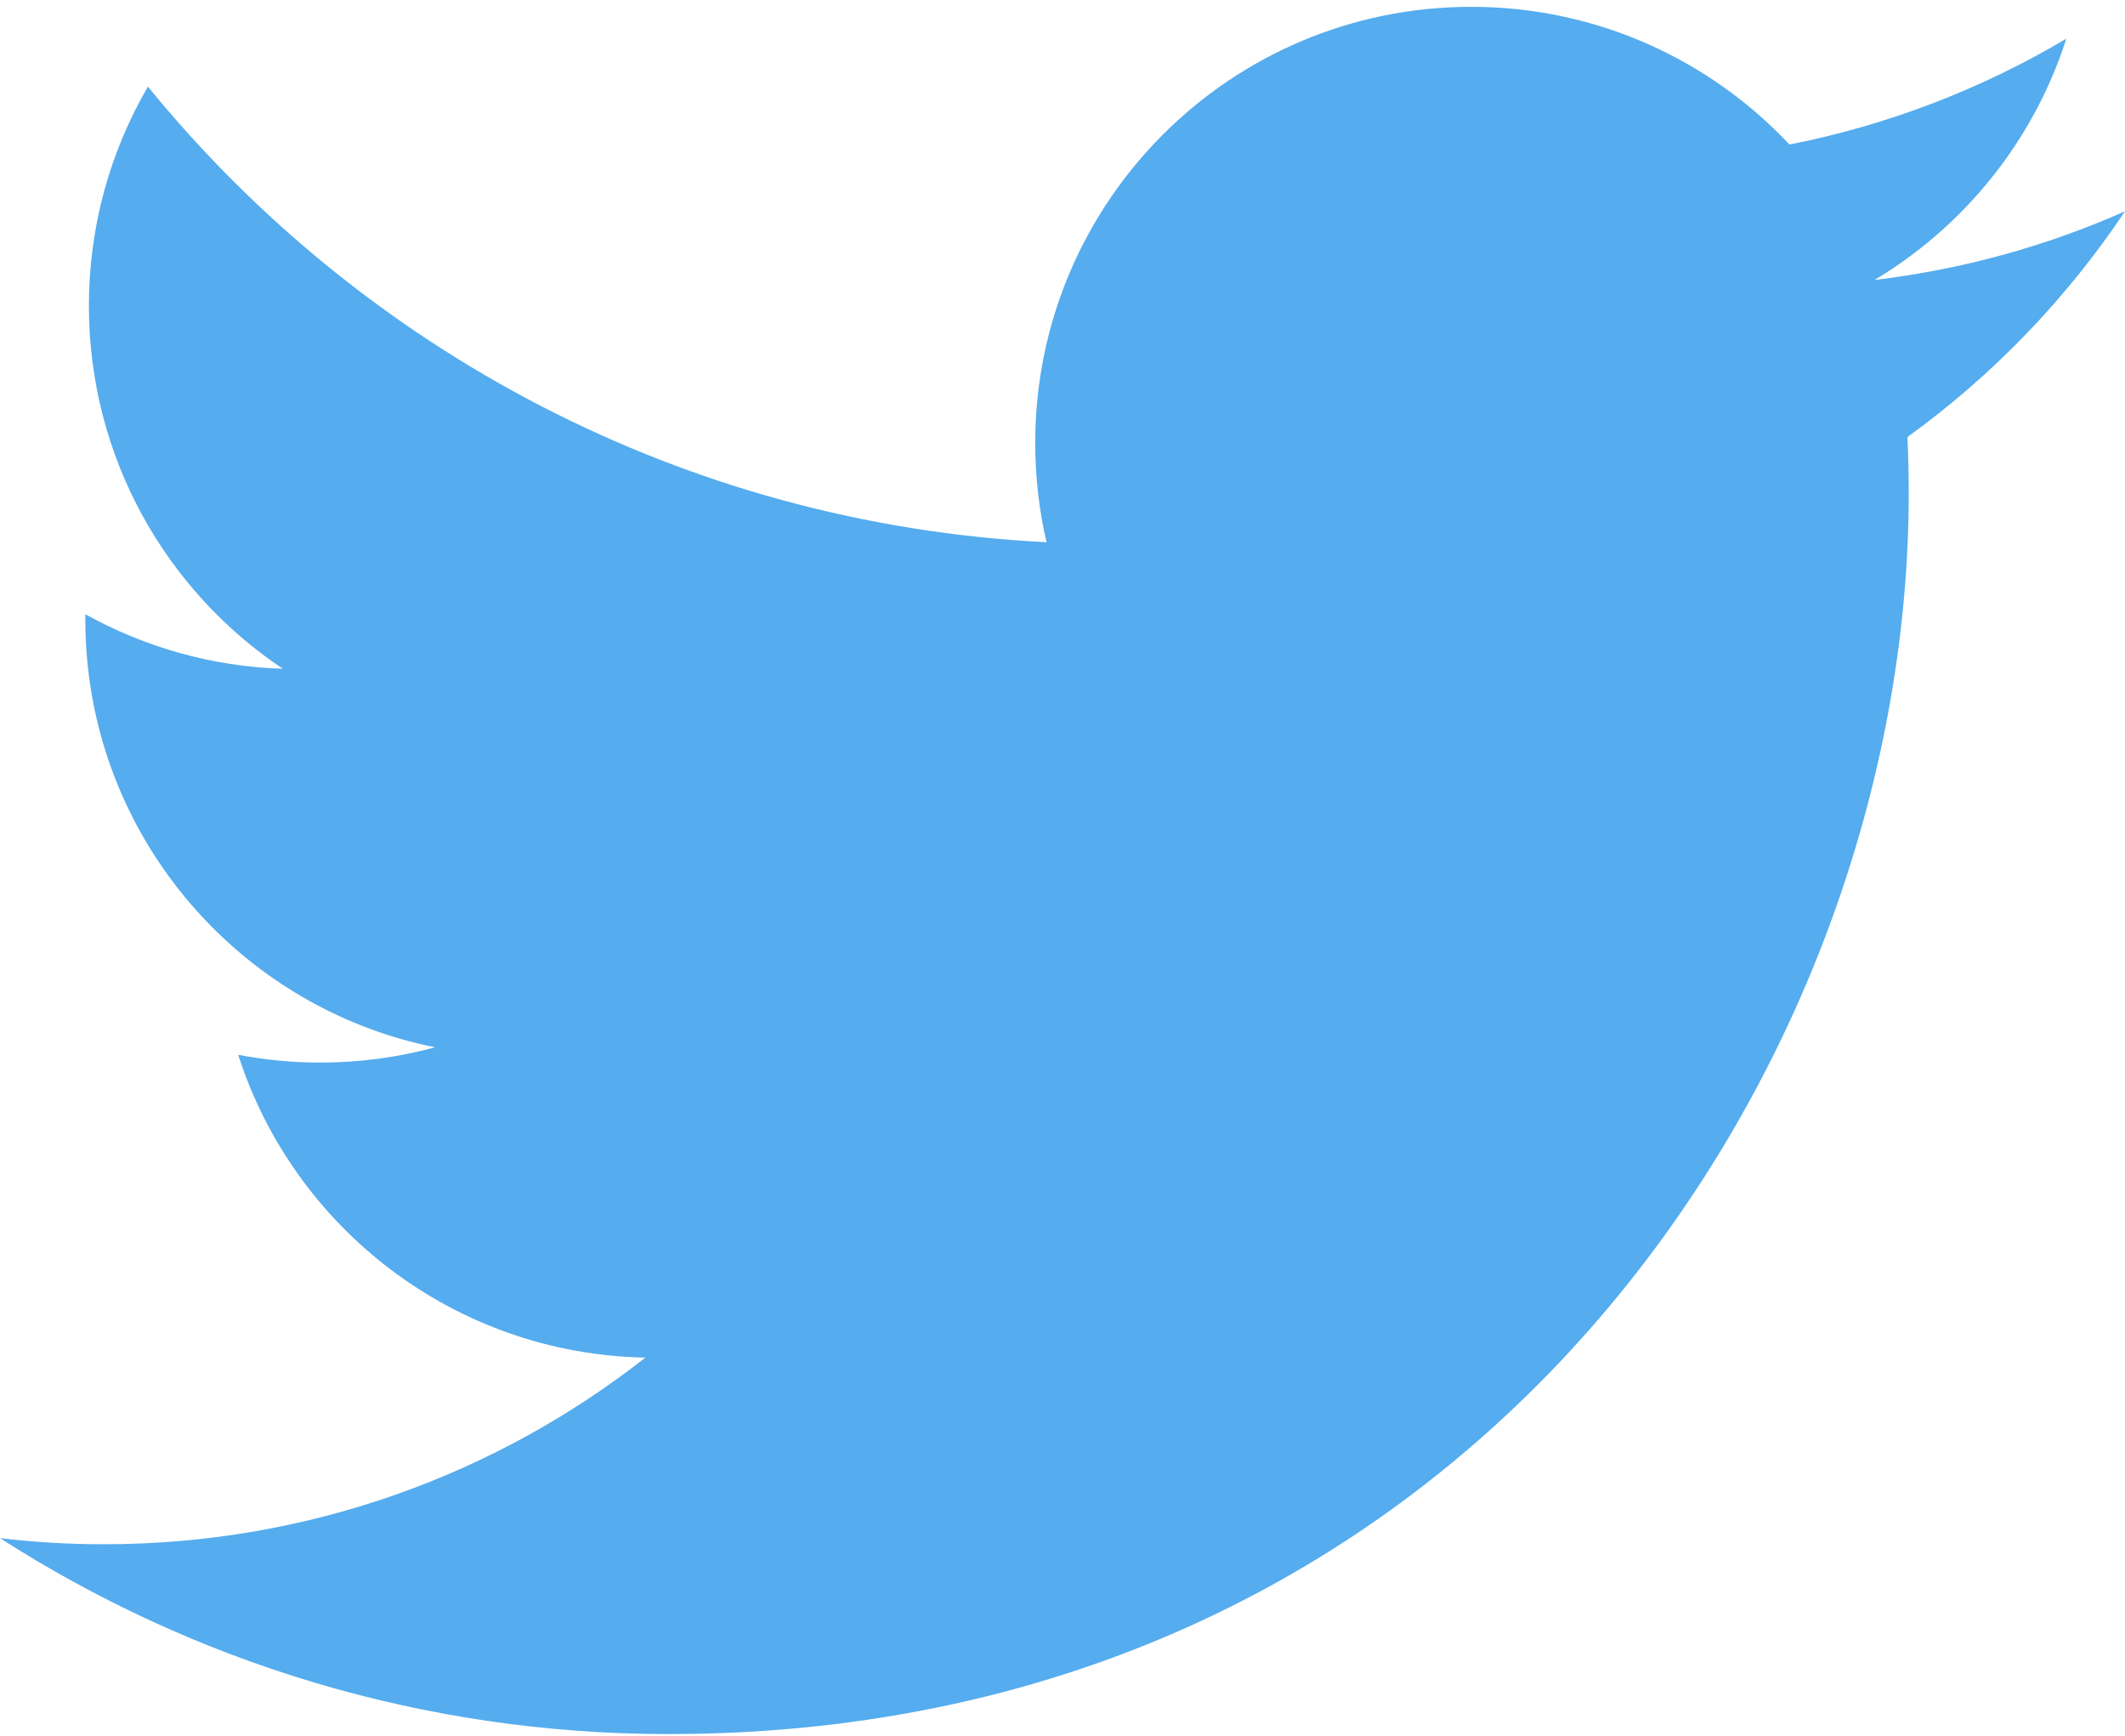
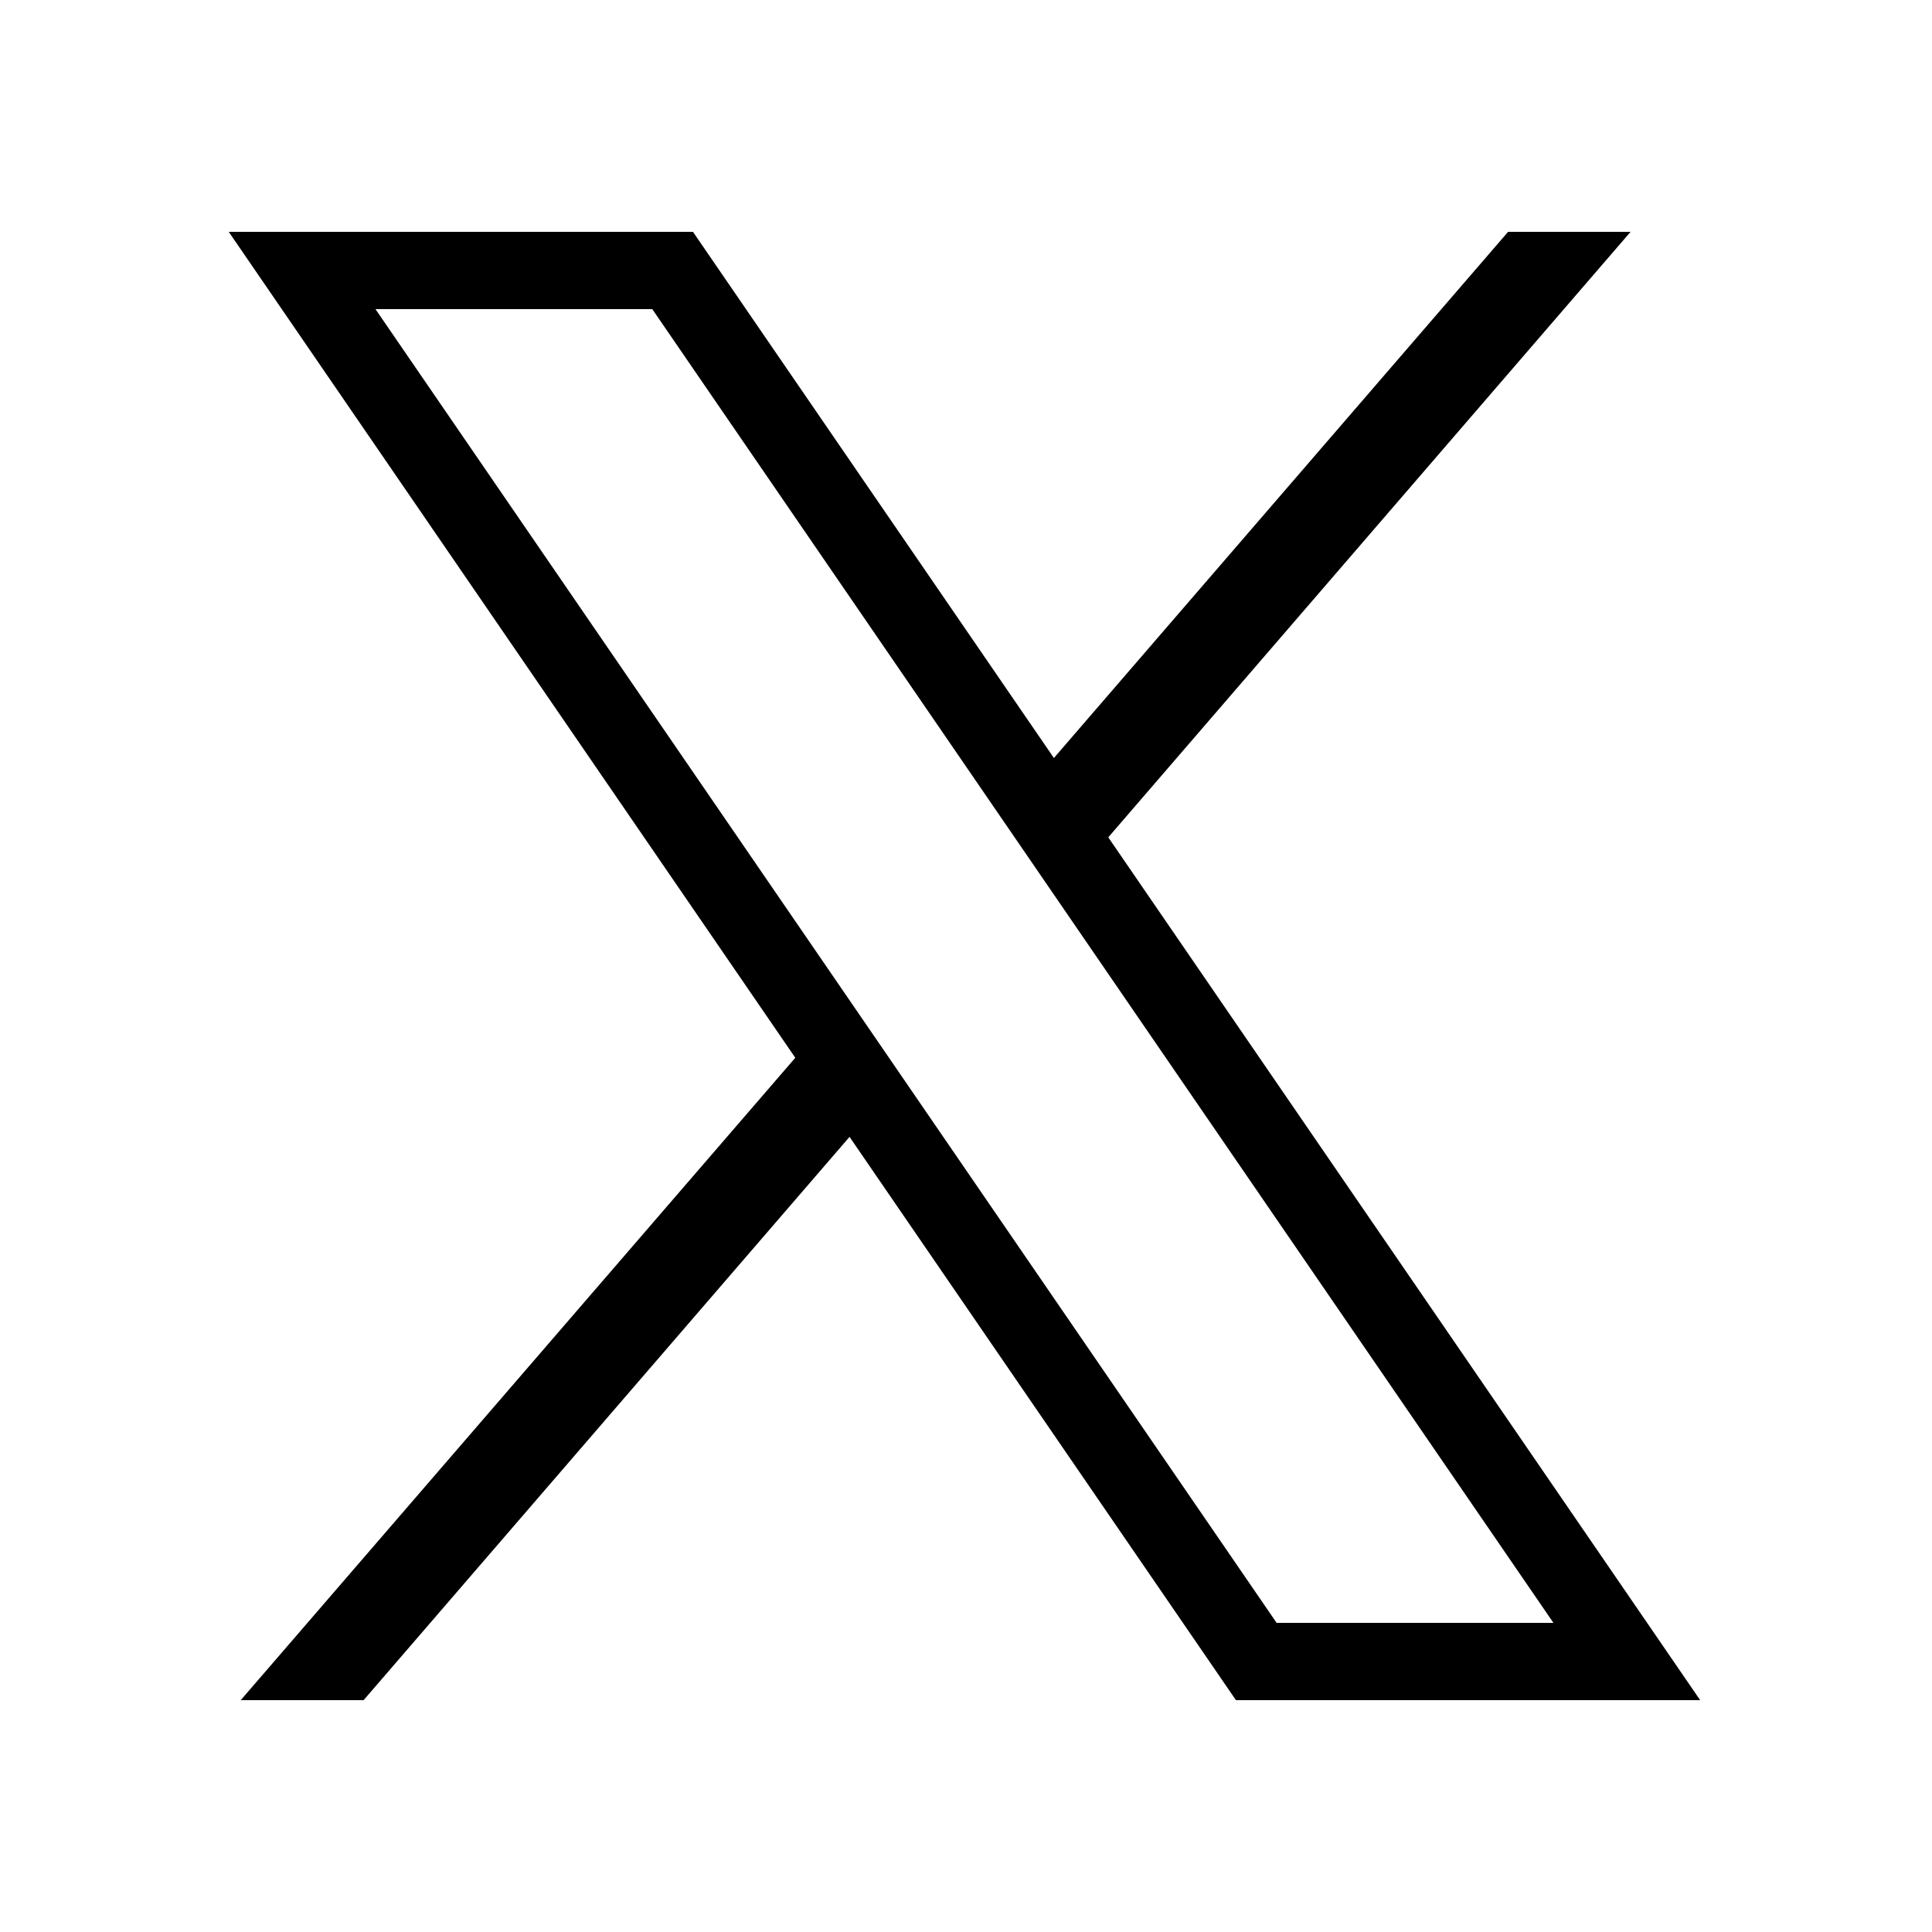
- <svg xmlns="http://www.w3.org/2000/svg" width="256px" height="209px" viewBox="0 0 256 209" version="1.1" preserveAspectRatio="xMidYMid">
-   <g>
-     <path d="M256,25.45 C246.581,29.627 236.458,32.45 225.834,33.72 C236.679,27.22 245.006,16.927 248.927,4.663 C238.78,10.681 227.539,15.052 215.576,17.408 C205.995,7.201 192.345,0.822 177.239,0.822 C148.233,0.822 124.716,24.338 124.716,53.342 C124.716,57.459 125.181,61.467 126.077,65.311 C82.426,63.121 43.726,42.211 17.821,10.436 C13.301,18.193 10.71,27.215 10.71,36.84 C10.71,55.062 19.984,71.137 34.076,80.556 C25.466,80.283 17.368,77.921 10.286,73.987 C10.283,74.206 10.283,74.426 10.283,74.647 C10.283,100.094 28.387,121.322 52.414,126.147 C48.006,127.347 43.366,127.989 38.576,127.989 C35.191,127.989 31.901,127.66 28.695,127.047 C35.378,147.913 54.774,163.098 77.757,163.522 C59.782,177.608 37.135,186.005 12.529,186.005 C8.29,186.005 4.109,185.756 0,185.271 C23.243,200.173 50.851,208.868 80.511,208.868 C177.117,208.868 229.944,128.837 229.944,59.433 C229.944,57.155 229.893,54.89 229.792,52.638 C240.053,45.233 248.958,35.983 256,25.45" fill="#55acee" />
-   </g>
+ <svg xmlns="http://www.w3.org/2000/svg" viewBox="0 0 50 50" width="500px" height="500px">
+   <path d="M 5.92 6 L 20.582 27.375 L 6.23 44 L 9.41 44 L 21.986 29.422 L 31.986 44 L 44 44 L 28.682 21.67 L 42.199 6 L 39.029 6 L 27.275 19.617 L 17.934 6 L 5.92 6 z M 9.717 8 L 16.881 8 L 40.203 42 L 33.039 42 L 9.717 8 z" />
</svg>
